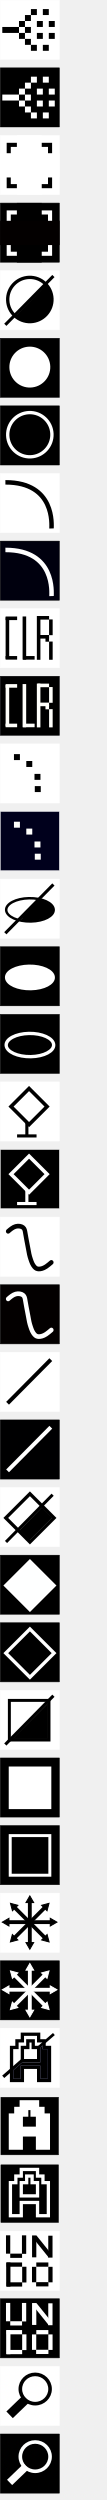
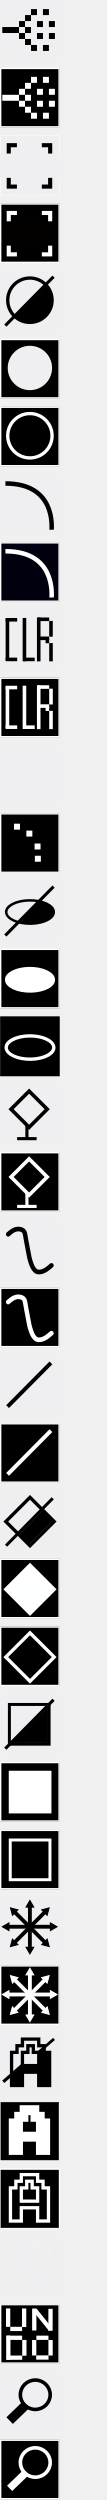
<svg xmlns="http://www.w3.org/2000/svg" xmlns:ns1="http://vectornator.io">
  <symbol id="airbrush" viewBox="0 0 26.458 26.458">
    <g transform="translate(-3.635 -3.0423)">
-       <rect x="3.742" y="3.149" width="26.245" height="26.245" fill="#fff" stroke="#fff" stroke-linecap="round" stroke-linejoin="bevel" stroke-width=".213" />
+       <rect x="3.742" y="3.149" width="26.245" height="26.245" fill="#EFEFF1" />
      <g fill-rule="evenodd">
        <g stroke-width=".936">
          <rect x="22.647" y="7.071" width="2.646" height="2.646" />
          <rect x="12.064" y="12.363" width="2.646" height="2.646" />
          <rect x="14.71" y="9.717" width="2.646" height="2.646" />
          <rect x="17.356" y="7.071" width="2.646" height="2.646" />
          <rect x="14.71" y="15.008" width="2.646" height="2.646" />
          <rect x="12.064" y="17.654" width="2.646" height="2.646" />
          <rect x="20.002" y="12.363" width="2.646" height="2.646" />
          <rect x="14.71" y="20.3" width="2.646" height="2.646" />
          <rect x="17.356" y="22.945" width="2.646" height="2.646" />
          <rect x="20.002" y="17.654" width="2.646" height="2.646" />
          <rect x="22.647" y="22.945" width="2.646" height="2.646" />
          <rect x="25.294" y="12.363" width="2.646" height="2.646" />
          <rect x="25.294" y="17.654" width="2.646" height="2.646" />
        </g>
        <rect x="4.653" y="15.008" width="7.412" height="2.646" stroke-width="1.566" />
      </g>
    </g>
  </symbol>
  <symbol id="airbrush-active" viewBox="0 0 26.458 26.458">
    <g transform="translate(-3.635 -3.0423)">
-       <rect x="3.742" y="3.149" width="26.245" height="26.245" stroke="#000" stroke-linecap="round" stroke-linejoin="bevel" stroke-width=".213" />
+       <rect x="3.742" y="3.149" width="26.245" height="26.245" stroke="white" />
      <g fill="#fff" fill-rule="evenodd">
        <g stroke-width=".936">
          <rect x="22.647" y="7.071" width="2.646" height="2.646" />
          <rect x="12.064" y="12.363" width="2.646" height="2.646" />
          <rect x="14.71" y="9.717" width="2.646" height="2.646" />
          <rect x="17.356" y="7.071" width="2.646" height="2.646" />
          <rect x="14.71" y="15.008" width="2.646" height="2.646" />
          <rect x="12.064" y="17.654" width="2.646" height="2.646" />
          <rect x="20.002" y="12.363" width="2.646" height="2.646" />
          <rect x="14.71" y="20.3" width="2.646" height="2.646" />
          <rect x="17.356" y="22.945" width="2.646" height="2.646" />
          <rect x="20.002" y="17.654" width="2.646" height="2.646" />
          <rect x="22.647" y="22.945" width="2.646" height="2.646" />
          <rect x="25.294" y="12.363" width="2.646" height="2.646" />
          <rect x="25.294" y="17.654" width="2.646" height="2.646" />
        </g>
        <rect x="4.653" y="15.008" width="7.412" height="2.646" stroke-width="1.566" />
      </g>
    </g>
  </symbol>
  <symbol id="brush-selector" viewBox="0 0 26.458 26.458">
-     <g transform="translate(-3.635 -3.4126)" fill="#fff">
+     <g transform="translate(-3.635 -3.4126)" fill="#EFEFF1">
      <rect x="3.742" y="3.519" width="26.245" height="26.245" stroke="#fff" stroke-linecap="round" stroke-linejoin="bevel" stroke-width=".213" />
      <g fill-rule="evenodd">
        <rect x="7.51" y="7.693" width="18.335" height="18.326" stroke="#000" stroke-width="1.82" />
        <rect x="11.125" y="3.452" width="11.031" height="26.474" stroke-width="1.073" />
        <rect x="3.675" y="11.389" width="26.419" height="10.771" stroke-width="1.065" />
      </g>
    </g>
  </symbol>
  <symbol id="brush-selector-active" viewBox="0 0 26.458 26.458">
    <g transform="translate(-3.635 -3.4126)">
-       <rect x="3.742" y="3.519" width="26.245" height="26.245" stroke="#000" stroke-linecap="round" stroke-linejoin="bevel" stroke-width=".213" />
+       <rect x="3.742" y="3.519" width="26.245" height="26.245" stroke="white" />
      <rect x="7.51" y="7.693" width="18.335" height="18.326" fill="none" stroke="#fff" stroke-width="1.82" />
-       <rect x="11.125" y="3.452" width="11.031" height="26.474" fill-rule="evenodd" stroke-width="1.073" />
-       <rect x="3.675" y="11.389" width="26.419" height="10.771" fill="#030000" fill-rule="evenodd" stroke-width="1.065" />
+       <rect x="11.125" y="4.452" width="11.031" height="24.474" fill-rule="evenodd" />
+       <rect x="4.675" y="11.389" width="24.419" height="10.771" fill="#030000" fill-rule="evenodd" stroke-width="1.065" />
    </g>
  </symbol>
  <symbol id="circle" viewBox="0 0 26.458 26.458">
    <g transform="translate(-3.635 -3.4126)">
-       <rect x="3.742" y="3.519" width="26.245" height="26.245" fill="#fff" stroke="#fff" stroke-linecap="round" stroke-linejoin="bevel" stroke-width=".213" />
-       <g stroke="#000">
+       <rect x="3.742" y="3.519" width="26.245" height="26.245" fill="#EFEFF1" />
+       <g stroke="black">
        <path d="m5.991 27.548 21.342-21.645" fill="none" stroke-width="1.379" />
        <circle transform="rotate(-2.1486)" cx="16.248" cy="16.939" r="9.818" fill="none" stroke-linecap="round" stroke-width="1.48" />
-         <path d="m16.059 26.136c-1.261-0.061-2.496-0.384-3.685-0.963-0.543-0.264-1.554-0.904-1.888-1.195l-0.164-0.143 5.438-5.517c2.991-3.034 6.064-6.149 6.83-6.92l1.391-1.403 0.279 0.347c1.912 2.38 2.583 5.58 1.793 8.558-0.437 1.648-1.314 3.172-2.518 4.375-0.824 0.823-1.563 1.351-2.628 1.877-1.55 0.765-3.059 1.071-4.849 0.984z" stroke-linecap="round" stroke-width=".061" />
+         <path d="m16.059 26.136c-1.261-0.061-2.496-0.384-3.685-0.963-0.543-0.264-1.554-0.904-1.888-1.195l-0.164-0.143 5.438-5.517c2.991-3.034 6.064-6.149 6.83-6.92l1.391-1.403 0.279 0.347c1.912 2.38 2.583 5.58 1.793 8.558-0.437 1.648-1.314 3.172-2.518 4.375-0.824 0.823-1.563 1.351-2.628 1.877-1.55 0.765-3.059 1.071-4.849 0.984z" stroke-linecap="round" stroke-width=".061" fill="black" />
      </g>
    </g>
  </symbol>
  <symbol id="circle-filled-active" viewBox="0 0 26.458 26.458">
    <g transform="translate(-3.635 -3.4126)" stroke-linecap="round">
-       <rect x="3.742" y="3.519" width="26.245" height="26.245" stroke="#000004" stroke-linejoin="bevel" stroke-width=".213" />
-       <circle transform="rotate(-2.1486)" cx="16.248" cy="16.939" r="9.818" fill="#fff" stroke="#000" stroke-width="1.48" />
+       <rect x="3.742" y="3.519" width="26.245" height="26.245" fill="black" stroke="white" />
+       <circle transform="rotate(-2.1486)" cx="16.248" cy="16.939" r="9.818" fill="#EFEFF1" />
    </g>
  </symbol>
  <symbol id="circle-nofill-active" viewBox="0 0 26.458 26.458">
    <g transform="translate(-3.635 -3.4126)" stroke-linecap="round">
-       <rect x="3.742" y="3.519" width="26.245" height="26.245" stroke="#000" stroke-linejoin="bevel" stroke-width=".213" />
+       <rect x="3.742" y="3.519" width="26.245" height="26.245" stroke="white" />
      <circle transform="rotate(-2.1486)" cx="16.248" cy="16.939" r="9.818" stroke="#fff" stroke-width="1.48" />
    </g>
  </symbol>
  <symbol id="curve" viewBox="0 0 26.458 26.458">
-     <g transform="translate(-3.635 -3.0423)">
-       <rect x="3.742" y="3.149" width="26.245" height="26.245" fill="#fff" stroke="#fff" stroke-linecap="round" stroke-linejoin="bevel" stroke-width=".212" />
+     <g transform="translate(-3.635 -3.0423)" fill="#EFEFF1">
+       <rect x="3.742" y="3.149" width="26.245" height="26.245" />
      <path d="m6.032 7.084c22.289-0.027 20.424 19.23 20.465 20.47" fill="none" stroke="#000" stroke-width="2.003" />
    </g>
  </symbol>
  <symbol id="curve-active" viewBox="0 0 26.458 26.458">
    <g transform="translate(-3.635 -3.0423)">
-       <rect x="3.742" y="3.149" width="26.245" height="26.245" fill="#00000e" stroke="#000" stroke-linecap="round" stroke-linejoin="bevel" stroke-width=".212" />
+       <rect x="3.742" y="3.149" width="26.245" height="26.245" fill="#00000e" stroke="white" />
      <path d="m6.032 7.084c22.289-0.027 20.424 19.23 20.465 20.47" fill="none" stroke="#fff" stroke-width="2.003" />
    </g>
  </symbol>
  <symbol id="clr" viewBox="0 0 26.458 26.458">
-     <g transform="translate(-3.635 -3.0423)">
-       <rect x="3.742" y="3.118" width="26.245" height="26.245" fill="#fff" stroke="#fff" stroke-linecap="round" stroke-linejoin="bevel" stroke-width=".212" />
+     <g transform="translate(-3.635 -3.0423)" fill="#EFEFF1">
+       <rect x="3.742" y="3.118" width="26.245" height="26.245" />
      <g fill="none" stroke="#000">
        <g stroke-width="1.587">
          <path d="m6.923 6.981v18.379" />
          <path d="m6.13 7.418h5.106" />
          <path d="m6.13 24.964h5.106" />
        </g>
        <path d="m14.455 6.603v19.162" stroke-width="1.591" />
        <path d="m13.889 24.964h5.106" stroke-width="1.587" />
        <path d="m20.777 6.406v19.427" stroke-width="1.581" />
        <g stroke-width="1.587">
          <path d="m20.311 7.2h5.106" />
          <path d="m26.208 7.918v6.992" />
          <path d="m20.682 15.628h4.736" />
        </g>
        <path d="m26.212 17.732v8.088" stroke-width="1.583" />
        <path d="m24.608 15.877v1.926" stroke-width="1.587" />
      </g>
    </g>
  </symbol>
  <symbol id="clr-active" viewBox="0 0 26.458 26.458">
    <g transform="translate(-3.635 -3.0423)">
-       <rect x="3.742" y="3.118" width="26.245" height="26.245" stroke="#000005" stroke-linecap="round" stroke-linejoin="bevel" stroke-width=".212" />
+       <rect x="3.742" y="3.118" width="26.245" height="26.245" stroke="white" />
      <g fill="none" stroke="#fffffb">
        <g stroke-width="1.587">
          <path d="m6.923 6.981v18.379" />
          <path d="m6.13 7.418h5.106" />
          <path d="m6.13 24.964h5.106" />
        </g>
        <path d="m14.455 6.603v19.162" stroke-width="1.591" />
        <path d="m13.889 24.964h5.106" stroke-width="1.587" />
        <path d="m20.777 6.406v19.427" stroke-width="1.581" />
        <g stroke-width="1.587">
          <path d="m20.311 7.2h5.106" />
          <path d="m26.208 7.918v6.992" />
          <path d="m20.682 15.628h4.736" />
        </g>
        <path d="m26.212 17.732v8.088" stroke-width="1.583" />
        <path d="m24.608 15.877v1.926" stroke-width="1.587" />
      </g>
    </g>
  </symbol>
  <symbol id="dotted-freehand" viewBox="0 0 26.458 26.458">
-     <g transform="translate(-3.635 -3.0423)">
-       <rect x="3.742" y="3.149" width="26.245" height="26.245" fill="#fff" stroke="#fff" stroke-linecap="round" stroke-linejoin="bevel" stroke-width=".213" />
-       <g fill-rule="evenodd" stroke-width=".936">
-         <rect x="9.829" y="7.688" width="2.646" height="2.646" />
-         <rect x="15.306" y="10.741" width="2.646" height="2.646" />
-         <rect x="18.941" y="16.463" width="2.646" height="2.646" />
-         <rect x="19.076" y="21.883" width="2.646" height="2.646" />
-       </g>
+     <defs>
+       <mask id="image-mask">
+         <rect x="3.742" y="3.149" width="26.245" height="26.245" fill="white" />
+         <g stroke-width=".936" fill="black">
+           <rect x="9.829" y="7.688" width="2.646" height="2.646" />
+           <rect x="15.306" y="10.741" width="2.646" height="2.646" />
+           <rect x="18.941" y="16.463" width="2.646" height="2.646" />
+           <rect x="19.076" y="21.883" width="2.646" height="2.646" />
+         </g>
+       </mask>
+     </defs>
+     <g transform="translate(-3.635 -3.0423)">
+       <rect x="3.742" y="3.149" width="26.245" height="26.245" fill="#EFEFF1" mask="url(#image-mask)" />
    </g>
  </symbol>
  <symbol id="dotted-freehand-active" viewBox="0 0 26.458 26.458">
    <g transform="translate(-3.635 -3.0423)">
-       <rect x="3.742" y="3.149" width="26.245" height="26.245" fill="#00001c" stroke="#fff" stroke-linecap="round" stroke-linejoin="bevel" stroke-width=".213" />
+       <rect x="3.742" y="3.149" width="26.245" height="26.245" stroke="white" />
      <g fill="#fffffc" fill-rule="evenodd" stroke-width=".936">
        <rect x="9.829" y="7.688" width="2.646" height="2.646" />
        <rect x="15.306" y="10.741" width="2.646" height="2.646" />
        <rect x="18.941" y="16.463" width="2.646" height="2.646" />
        <rect x="19.076" y="21.883" width="2.646" height="2.646" />
      </g>
    </g>
  </symbol>
  <symbol id="ellipse" viewBox="0 0 26.458 26.458">
    <g transform="translate(-3.635 -3.4126)">
-       <rect x="3.742" y="3.519" width="26.245" height="26.245" fill="#fff" stroke="#fff" stroke-linecap="round" stroke-linejoin="bevel" stroke-width=".213" />
+       <rect x="3.742" y="3.519" width="26.245" height="26.245" fill="#EFEFF1" />
      <g stroke="#000">
-         <ellipse transform="matrix(.99983 -.018371 .076387 .99708 0 0)" cx="15.581" cy="17.498" rx="10.53" ry="5.171" fill="#fff" stroke-linecap="round" stroke-width="1.112" />
+         <ellipse transform="matrix(.99983 -.018371 .076387 .99708 0 0)" cx="15.581" cy="17.498" rx="10.53" ry="5.171" fill="#EFEFF1" stroke-linecap="round" stroke-width="1.112" />
        <path d="m5.991 27.548 21.342-21.645" fill="none" stroke-width="1.379" />
        <path transform="translate(3.635 3.4126)" d="m11.781 18.254c-1.013-0.097-2.015-0.234-2.115-0.29-0.079-0.044 1.185-1.379 3.954-4.178l4.07-4.113 0.578 0.149c2.128 0.551 4.025 1.731 4.662 2.901 1.308 2.403-2.336 4.956-7.848 5.499-0.856 0.084-2.583 0.101-3.301 0.032z" stroke-width=".847" />
      </g>
    </g>
  </symbol>
  <symbol id="ellipse-filled-active" viewBox="0 0 26.458 26.458">
    <g transform="translate(-3.635 -3.4126)" stroke-linecap="round">
-       <rect x="3.742" y="3.519" width="26.245" height="26.245" stroke="#000" stroke-linejoin="bevel" stroke-width=".213" />
+       <rect x="3.742" y="3.519" width="26.245" height="26.245" stroke="white" />
      <ellipse transform="matrix(.99983 -.018371 .076387 .99708 0 0)" cx="15.581" cy="17.498" rx="10.53" ry="5.171" fill="#fff" stroke="#fff" stroke-width="1.112" />
    </g>
  </symbol>
  <symbol id="ellipse-nofill-active" viewBox="0 0 26.458 26.458">
    <g transform="translate(-3.635 -3.4126)" stroke-linecap="round">
      <rect x="3.742" y="3.519" width="26.245" height="26.245" stroke="#000" stroke-linejoin="bevel" stroke-width=".213" />
      <ellipse transform="matrix(.99983 -.018371 .076387 .99708 0 0)" cx="15.581" cy="17.498" rx="10.53" ry="5.171" stroke="#fff" stroke-width="1.49" />
    </g>
  </symbol>
  <symbol id="floodfill" viewBox="0 0 26.458 26.458">
    <g transform="translate(-3.635 -3.4126)">
-       <rect x="3.742" y="3.519" width="26.245" height="26.245" fill="#fff" stroke="#fff" stroke-linecap="round" stroke-linejoin="bevel" stroke-width=".213" />
+       <rect x="3.742" y="3.519" width="26.245" height="26.245" fill="#EFEFF1" />
      <g fill="none" stroke="#000">
        <rect transform="rotate(45)" x="16.248" y="-7.121" width="11.319" height="11.319" stroke-width="1.614" />
        <path d="m15.555 21.495v6.342" stroke-width="1.383" />
        <path d="m11.217 27.49h8.636" stroke-width="1.379" />
      </g>
    </g>
  </symbol>
  <symbol id="floodfill-active" viewBox="0 0 26.458 26.458">
    <g transform="translate(-3.635 -3.4126)" stroke="#fff">
-       <rect x="3.742" y="3.519" width="26.245" height="26.245" stroke-linecap="round" stroke-linejoin="bevel" stroke-width=".213" />
+       <rect x="3.742" y="3.519" width="26.245" height="26.245" stroke="white" />
      <g fill="none">
        <rect transform="rotate(45)" x="16.248" y="-7.121" width="11.319" height="11.319" stroke-width="1.614" />
        <path d="m15.555 21.495v6.342" stroke-width="1.383" />
        <path d="m11.217 27.49h8.636" stroke-width="1.379" />
      </g>
    </g>
  </symbol>
  <symbol id="freehand" viewBox="0 0 26.458 26.458">
    <g transform="translate(-3.635 -3.0423)" stroke-linecap="round">
-       <rect x="3.742" y="3.149" width="26.245" height="26.245" fill="#fff" stroke="#fff" stroke-linejoin="bevel" stroke-width=".213" />
+       <rect x="3.742" y="3.149" width="26.245" height="26.245" fill="#EFEFF1" />
      <path transform="matrix(.97643 0 0 1.0266 .72127 -.24277)" d="m6.681 9.441c1.099-0.895 2.177-1.772 3.425-2.105s2.569-0.099 3.316 0.439c0.746 0.539 0.88 1.371 1.029 2.234 0.149 0.862 0.315 1.762 0.521 2.808 0.206 1.046 0.454 2.24 0.675 3.381 0.221 1.141 0.428 2.294 0.624 3.146 0.196 0.851 0.382 1.408 0.6 2.043s0.462 1.338 0.766 1.942c0.303 0.603 0.661 1.097 0.985 1.454 0.324 0.357 0.614 0.579 0.929 0.723 0.315 0.144 0.656 0.212 1.064 0.22 0.408 0.008 0.885-0.043 1.438-0.196 0.553-0.153 1.183-0.409 1.906-0.868 0.723-0.46 1.54-1.124 2.357-1.787" fill="none" stroke="#000" stroke-width="2.016" />
    </g>
  </symbol>
  <symbol id="freehand-active" viewBox="0 0 26.458 26.458">
    <g transform="translate(-3.635 -3.0423)" stroke-linecap="round">
-       <rect x="3.742" y="3.149" width="26.245" height="26.245" fill="#030000" stroke="#000" stroke-linejoin="bevel" stroke-width=".213" />
+       <rect x="3.742" y="3.149" width="26.245" height="26.245" stroke="white" />
      <path transform="matrix(.97643 0 0 1.0266 .72127 -.24277)" d="m6.681 9.441c1.099-0.895 2.177-1.772 3.425-2.105s2.569-0.099 3.316 0.439c0.746 0.539 0.88 1.371 1.029 2.234 0.149 0.862 0.315 1.762 0.521 2.808 0.206 1.046 0.454 2.24 0.675 3.381 0.221 1.141 0.428 2.294 0.624 3.146 0.196 0.851 0.382 1.408 0.6 2.043s0.462 1.338 0.766 1.942c0.303 0.603 0.661 1.097 0.985 1.454 0.324 0.357 0.614 0.579 0.929 0.723 0.315 0.144 0.656 0.212 1.064 0.22 0.408 0.008 0.885-0.043 1.438-0.196 0.553-0.153 1.183-0.409 1.906-0.868 0.723-0.46 1.54-1.124 2.357-1.787" fill="none" stroke="#fff" stroke-width="2.016" />
    </g>
  </symbol>
  <symbol id="line" viewBox="0 0 26.458 26.458">
    <g transform="translate(-3.635 -3.0423)">
-       <rect x="3.742" y="3.149" width="26.245" height="26.245" fill="#fff" stroke="#fff" stroke-linecap="round" stroke-linejoin="bevel" stroke-width=".213" />
+       <rect x="3.742" y="3.149" width="26.245" height="26.245" fill="#EFEFF1" />
      <path d="m6.99 25.75c19.187-19.356 19.187-19.356 19.187-19.356" fill="none" stroke="#000" stroke-width="1.758" />
    </g>
  </symbol>
  <symbol id="line-active" viewBox="0 0 26.458 26.458">
    <g transform="translate(-3.635 -3.0423)">
-       <rect x="3.742" y="3.149" width="26.245" height="26.245" fill="#000001" stroke="#000" stroke-linecap="round" stroke-linejoin="bevel" stroke-width=".213" />
+       <rect x="3.742" y="3.149" width="26.245" height="26.245" fill="#000001" stroke="white" />
      <path d="m6.99 25.75c19.187-19.356 19.187-19.356 19.187-19.356" fill="none" stroke="#fff" stroke-width="1.758" />
    </g>
  </symbol>
  <symbol id="polygon" viewBox="0 0 26.458 26.458">
    <g transform="translate(-3.635 -3.4126)">
-       <rect x="3.742" y="3.519" width="26.245" height="26.245" fill="#fff" stroke="#fff" stroke-linecap="round" stroke-linejoin="bevel" stroke-width=".213" />
+       <rect x="3.742" y="3.519" width="26.245" height="26.245" fill="#EFEFF1" />
      <g stroke="#000">
        <rect transform="rotate(45)" x="16.405" y="-7.51" width="15.149" height="15.149" fill="none" stroke-width="1.498" />
        <path d="m6.306 27.676 20.678-20.972" fill="none" stroke-width="1.337" />
        <path d="m14.512 24.698-2.234-2.234 9.962-10.137 4.555 4.555-10.049 10.049z" fill-rule="evenodd" stroke-linecap="round" stroke-width=".023" />
      </g>
    </g>
  </symbol>
  <symbol id="polygon-filled-active" viewBox="0 0 26.458 26.458">
    <g transform="translate(-3.635 -3.4126)">
-       <rect x="3.742" y="3.519" width="26.245" height="26.245" stroke="#000" stroke-linecap="round" stroke-linejoin="bevel" stroke-width=".213" />
+       <rect x="3.742" y="3.519" width="26.245" height="26.245" stroke="white" />
      <rect transform="rotate(45)" x="16.405" y="-7.51" width="15.149" height="15.149" fill="#feffff" fill-rule="evenodd" stroke="#fff" stroke-width="1.498" />
    </g>
  </symbol>
  <symbol id="polygon-nofill-active" viewBox="0 0 26.458 26.458">
    <g transform="translate(-3.635 -3.4126)">
-       <rect x="3.742" y="3.519" width="26.245" height="26.245" stroke="#000" stroke-linecap="round" stroke-linejoin="bevel" stroke-width=".213" />
+       <rect x="3.742" y="3.519" width="26.245" height="26.245" stroke="white" />
      <rect transform="rotate(45)" x="16.405" y="-7.51" width="15.149" height="15.149" fill="none" stroke="#fff" stroke-width="1.498" />
    </g>
  </symbol>
  <symbol id="rectangle" viewBox="0 0 26.458 26.458">
    <g transform="translate(-3.635 -3.4126)">
-       <rect x="3.742" y="3.519" width="26.245" height="26.245" fill="#fff" stroke="#fff" stroke-linecap="round" stroke-linejoin="bevel" stroke-width=".213" />
-       <g stroke="#000">
+       <rect x="3.742" y="3.519" width="26.245" height="26.245" fill="#EFEFF1" />
+       <g stroke="black">
        <rect x="7.794" y="7.975" width="17.582" height="17.582" fill="none" stroke-width="1.315" />
        <path d="m5.991 27.548 21.342-21.645" fill="none" stroke-width="1.379" />
-         <path transform="translate(3.635 3.4126)" d="m8.283 19.135c1.276-1.291 4.499-4.559 7.162-7.263 2.663-2.703 5.014-5.089 5.225-5.302l0.383-0.387v15.299h-15.089z" stroke-linecap="round" stroke-width=".423" />
+         <path transform="translate(3.635 3.4126)" d="m8.283 19.135c1.276-1.291 4.499-4.559 7.162-7.263 2.663-2.703 5.014-5.089 5.225-5.302l0.383-0.387v15.299h-15.089z" stroke-linecap="round" stroke-width=".423" fill="black" />
      </g>
    </g>
  </symbol>
  <symbol id="rectangle-filled-active" viewBox="0 0 26.458 26.458">
    <g transform="translate(-3.635 -3.4126)">
-       <rect x="3.742" y="3.519" width="26.245" height="26.245" stroke="#000" stroke-linecap="round" stroke-linejoin="bevel" stroke-width=".213" />
+       <rect x="3.742" y="3.519" width="26.245" height="26.245" stroke="white" />
      <rect x="8.17" y="7.975" width="17.582" height="17.582" fill="#fff" fill-rule="evenodd" stroke="#fff" stroke-width="1.315" />
    </g>
  </symbol>
  <symbol id="rectangle-nofill-active" viewBox="0 0 26.458 26.458">
    <g transform="translate(-3.635 -3.4126)">
-       <rect x="3.742" y="3.519" width="26.245" height="26.245" stroke="#000" stroke-linecap="round" stroke-linejoin="bevel" stroke-width=".213" />
+       <rect x="3.742" y="3.519" width="26.245" height="26.245" stroke="white" />
      <rect x="8.17" y="7.975" width="17.582" height="17.582" fill="none" stroke="#fff" stroke-width="1.315" />
    </g>
  </symbol>
  <symbol id="symmetry" viewBox="0 0 26.458 26.458">
    <defs>
      <marker id="marker7653" overflow="visible" orient="auto">
        <path transform="scale(-.2)" d="m5.77 0-8.65 5v-10l8.65 5z" fill="#000" fill-rule="evenodd" stroke="#000" stroke-width="1pt" />
      </marker>
      <marker id="marker7523" overflow="visible" orient="auto">
        <path transform="scale(.2)" d="m5.77 0-8.65 5v-10l8.65 5z" fill="#000" fill-rule="evenodd" stroke="#000" stroke-width="1pt" />
      </marker>
      <marker id="marker7375" overflow="visible" orient="auto">
        <path transform="scale(-.2)" d="m5.77 0-8.65 5v-10l8.65 5z" fill="#000" fill-rule="evenodd" stroke="#000" stroke-width="1pt" />
      </marker>
      <marker id="marker7147" overflow="visible" orient="auto">
        <path transform="scale(.2)" d="m5.77 0-8.65 5v-10l8.65 5z" fill="#000" fill-rule="evenodd" stroke="#000" stroke-width="1pt" />
      </marker>
      <marker id="marker7029" overflow="visible" orient="auto">
        <path transform="scale(.2)" d="m5.77 0-8.65 5v-10l8.65 5z" fill="#000" fill-rule="evenodd" stroke="#000" stroke-width="1pt" />
      </marker>
      <marker id="marker6929" overflow="visible" orient="auto">
        <path transform="scale(-.2)" d="m5.77 0-8.65 5v-10l8.65 5z" fill="#000" fill-rule="evenodd" stroke="#000" stroke-width="1pt" />
      </marker>
      <marker id="TriangleInS" overflow="visible" orient="auto">
        <path transform="scale(-.2)" d="m5.77 0-8.65 5v-10l8.65 5z" fill="#000" fill-rule="evenodd" stroke="#000" stroke-width="1pt" />
      </marker>
      <marker id="TriangleOutS" overflow="visible" orient="auto">
        <path transform="scale(.2)" d="m5.77 0-8.65 5v-10l8.65 5z" fill="#000" fill-rule="evenodd" stroke="#000" stroke-width="1pt" />
      </marker>
    </defs>
    <g transform="translate(-3.635 -3.4126)">
-       <rect x="3.742" y="3.519" width="26.245" height="26.245" stroke="#fff" fill="#fff" stroke-linecap="round" stroke-linejoin="bevel" stroke-width=".214" />
+       <rect x="3.742" y="3.519" width="26.245" height="26.245" fill="#EFEFF1" />
      <g fill="#000" stroke="#000">
        <path d="m16.87 6.708v19.719" marker-end="url(#TriangleOutS)" marker-start="url(#TriangleInS)" stroke-width="1.701" />
        <g stroke-width="1.7">
          <path d="m26.925 16.379h-20.299" marker-end="url(#marker7147)" marker-start="url(#marker7375)" />
          <path d="m23.99 9.417-14.354 14.354" marker-end="url(#marker7029)" marker-start="url(#marker6929)" />
          <path d="m9.67 9.417 14.354 14.354" marker-end="url(#marker7523)" marker-start="url(#marker7653)" />
        </g>
      </g>
    </g>
  </symbol>
  <symbol id="symmetry-active" viewBox="0 0 26.458 26.458">
    <defs>
      <marker id="marker1" overflow="visible" orient="auto">
        <path transform="scale(-.2)" d="m5.77 0-8.65 5v-10l8.65 5z" fill="#fff" fill-rule="evenodd" stroke="#fff" stroke-width="1pt" />
      </marker>
      <marker id="marker2" overflow="visible" orient="auto">
        <path transform="scale(.2)" d="m5.77 0-8.65 5v-10l8.65 5z" fill="#fff" fill-rule="evenodd" stroke="#fff" stroke-width="1pt" />
      </marker>
      <marker id="marker3" overflow="visible" orient="auto">
        <path transform="scale(-.2)" d="m5.77 0-8.65 5v-10l8.65 5z" fill="#fff" fill-rule="evenodd" stroke="#fff" stroke-width="1pt" />
      </marker>
      <marker id="marker4" overflow="visible" orient="auto">
        <path transform="scale(.2)" d="m5.77 0-8.65 5v-10l8.65 5z" fill="#fff" fill-rule="evenodd" stroke="#fff" stroke-width="1pt" />
      </marker>
      <marker id="marker5" overflow="visible" orient="auto">
        <path transform="scale(.2)" d="m5.77 0-8.65 5v-10l8.65 5z" fill="#fff" fill-rule="evenodd" stroke="#fff" stroke-width="1pt" />
      </marker>
      <marker id="marker6" overflow="visible" orient="auto">
        <path transform="scale(-.2)" d="m5.77 0-8.65 5v-10l8.65 5z" fill="#fff" fill-rule="evenodd" stroke="#fff" stroke-width="1pt" />
      </marker>
      <marker id="TriangleInS1" overflow="visible" orient="auto">
        <path transform="scale(-.2)" d="m5.77 0-8.65 5v-10l8.65 5z" fill="#fff" fill-rule="evenodd" stroke="#fff" stroke-width="1pt" />
      </marker>
      <marker id="TriangleOutS1" overflow="visible" orient="auto">
        <path transform="scale(.2)" d="m5.77 0-8.65 5v-10l8.65 5z" fill="#fff" fill-rule="evenodd" stroke="#fff" stroke-width="1pt" />
      </marker>
    </defs>
    <g transform="translate(-3.635 -3.4126)">
-       <rect x="3.742" y="3.519" width="26.245" height="26.245" stroke="#000" stroke-linecap="round" stroke-linejoin="bevel" stroke-width=".214" />
+       <rect x="3.742" y="3.519" width="26.245" height="26.245" stroke="white" />
      <g fill="#fff" stroke="#fff">
        <path d="m16.87 6.708v19.719" marker-end="url(#TriangleOutS1)" marker-start="url(#TriangleInS1)" stroke-width="1.701" />
        <g stroke-width="1.7">
          <path d="m26.925 16.379h-20.299" marker-end="url(#marker4)" marker-start="url(#marker3)" />
          <path d="m23.99 9.417-14.354 14.354" marker-end="url(#marker5)" marker-start="url(#marker6)" />
          <path d="m9.67 9.417 14.354 14.354" marker-end="url(#marker2)" marker-start="url(#marker1)" />
        </g>
      </g>
    </g>
  </symbol>
  <symbol id="text" clip-rule="evenodd" fill-rule="evenodd" stroke-linecap="round" stroke-linejoin="round" version="1.1" viewBox="0 0 26.458 26.458" xml:space="preserve">
    <g transform="matrix(.97353 0 0 .97353 .46747 .56764)" ns1:layerName="layer1">
-       <path d="m-0.451-0.571h27.21v27.357h-27.21v0z" fill="#fff" stroke="#fff" stroke-linecap="round" stroke-linejoin="bevel" stroke-width=".213" />
+       <path d="m-0.451-0.571h27.21v27.357h-27.21v0z" fill="#EFEFF1" />
      <g stroke="#000" stroke-linecap="butt" stroke-linejoin="miter">
        <path d="m4.781 23.291v-15.066h2.471v-3.013h2.471v-3.013h7.414v3.013h2.471v3.013h2.471v15.066h-4.942v-6.026h-7.414v6.026zm4.942-9.039h7.414v-6.026h-2.471v-3.013h-2.471v3.013h-2.471z" fill="none" stroke-width="1.504" />
        <path d="m0.99 21.604 8.532-7.404" stroke-width="1.443" />
-         <path d="m16.624 8.587 7.459-6.474" clip-rule="evenodd" fill="none" stroke-width="1.261" />
-       </g>
-       <path transform="matrix(1.0272 0 0 1.0272 -.48018 -.58307)" d="m5.87 20.587v-1.898l4.014-3.483h8.007v-6.51l0.885-0.771 0.018 1.404h2.436v13.156h-3.339v-5.843h-8.715v5.843h-3.306z" fill-rule="evenodd" stroke="#00001f" stroke-linecap="round" stroke-width=".143" />
+         <path d="m16.624 8.587 7.459-6.474" clip-rule="evenodd" stroke-width="1.261" />
+       </g>
+       <path transform="matrix(1.0272 0 0 1.0272 -.48018 -.58307)" d="m5.87 20.587v-1.898l4.014-3.483h8.007v-6.51l0.885-0.771 0.018 1.404h2.436v13.156h-3.339v-5.843h-8.715v5.843h-3.306z" fill-rule="evenodd" stroke="black" stroke-width=".83" />
    </g>
  </symbol>
  <symbol id="text-filled-active" clip-rule="evenodd" fill-rule="evenodd" stroke-linecap="round" stroke-linejoin="round" version="1.1" viewBox="0 0 26.458 26.458">
    <g transform="matrix(.97353 0 0 .97353 .46747 .56764)" ns1:layerName="layer1">
      <path d="m-0.065 0.107h26.245v26.245h-26.245v0z" stroke="#000" stroke-linecap="round" stroke-linejoin="bevel" stroke-width=".213" />
      <path d="m4.267 23.291v-15.066h2.471v-3.013h2.471v-3.013h7.414v3.013h2.471v3.013h2.471v15.066h-4.942v-6.026h-7.414v6.026zm4.942-9.039h7.414v-6.026h-2.471v-3.013h-2.471v3.013h-2.471z" fill="#fff" stroke="#fff" stroke-linecap="butt" stroke-linejoin="miter" stroke-width="1.504" />
    </g>
  </symbol>
  <symbol id="text-nofill-active" clip-rule="evenodd" fill-rule="evenodd" stroke-linecap="round" stroke-linejoin="round" version="1.1" viewBox="0 0 26.458 26.458">
    <g transform="matrix(.97353 0 0 .97353 .46747 .56764)" ns1:layerName="layer1">
+       <path d="m-0.451-0.571h27.21v27.357h-27.21v0z" fill="white" stroke="white" />
      <path d="m-0.065 0.107h26.245v26.245h-26.245v0z" stroke="#000" stroke-linecap="round" stroke-linejoin="bevel" stroke-width=".213" />
      <path d="m4.267 23.291v-15.066h2.471v-3.013h2.471v-3.013h7.414v3.013h2.471v3.013h2.471v15.066h-4.942v-6.026h-7.414v6.026zm4.942-9.039h7.414v-6.026h-2.471v-3.013h-2.471v3.013h-2.471z" fill="none" stroke="#fff" stroke-linecap="butt" stroke-linejoin="miter" stroke-width="1.504" />
    </g>
  </symbol>
  <symbol id="undo" version="1.1" viewBox="0 0 26.458 26.458">
-     <g transform="translate(-3.635 -3.0423)">
-       <rect x="3.742" y="3.118" width="26.245" height="26.245" fill="#fff" stroke="#fff" stroke-linecap="round" stroke-linejoin="bevel" stroke-width=".212" />
-       <g fill="none" stroke="#000">
+     <defs>
+       <mask id="undo-mask">
+         <rect x="3.742" y="3.149" width="26.245" height="26.245" fill="white" />
+         <g fill="none" stroke="#000">
+           <path d="m7.235 4.98v8.145" stroke-width="1.89" />
+           <path d="m8.175 14.052h5.248" stroke-width="1.89" />
+           <g stroke-width="1.89">
+             <path d="m18.806 5.034v9.719" />
+             <path d="m14.318 4.993v8.21" />
+             <path d="m19.091 5.665 6.913 8.595" />
+             <path d="m25.998 5.155v9.719" />
+           </g>
+           <path d="m7.322 17.029v10.704" stroke-width="1.89" />
+           <g stroke-width="1.89">
+             <path d="m6.579 17.971h6.857" />
+             <path d="m6.647 26.781h6.824" />
+             <path d="m14.419 18.928v6.981" />
+             <path d="m18.774 18.961v6.848" />
+             <path d="m26.019 18.957v6.885" />
+             <path d="m19.741 17.971h5.351" />
+             <path d="m19.665 26.71h5.457" />
+           </g>
+         </g>
+       </mask>
+     </defs>
+     <g transform="translate(-3.635 -3.0423)">
+       <rect x="3.742" y="3.118" width="26.245" height="26.245" fill="#EFEFF1" mask="url(#undo-mask)" />
+     </g>
+   </symbol>
+   <symbol id="undo-active" version="1.1" viewBox="0 0 26.458 26.458">
+     <g transform="translate(-3.635 -3.0423)">
+       <rect x="3.742" y="3.118" width="26.245" height="26.245" stroke="white" />
+       <g fill="none" stroke="#fff">
        <path d="m7.235 4.98v8.145" stroke-width="1.89" />
        <path d="m8.175 14.052h5.248" stroke-width="1.89" />
        <g stroke-width="1.89">
          <path d="m18.806 5.034v9.719" />
          <path d="m14.318 4.993v8.21" />
          <path d="m19.091 5.665 6.913 8.595" />
          <path d="m25.998 5.155v9.719" />
        </g>
        <path d="m7.322 17.029v10.704" stroke-width="1.89" />
        <g stroke-width="1.89">
          <path d="m6.579 17.971h6.857" />
          <path d="m6.647 26.781h6.824" />
          <path d="m14.419 18.928v6.981" />
          <path d="m18.774 18.961v6.848" />
          <path d="m26.019 18.957v6.885" />
          <path d="m19.741 17.971h5.351" />
          <path d="m19.665 26.71h5.457" />
        </g>
      </g>
    </g>
  </symbol>
-   <symbol id="undo-active" version="1.1" viewBox="0 0 26.458 26.458">
-     <g transform="translate(-3.635 -3.0423)">
-       <rect x="3.742" y="3.118" width="26.245" height="26.245" stroke="#000" stroke-linecap="round" stroke-linejoin="bevel" stroke-width=".212" />
-       <g fill="none" stroke="#fff">
-         <path d="m7.235 4.98v8.145" stroke-width="1.89" />
-         <path d="m8.175 14.052h5.248" stroke-width="1.89" />
-         <g stroke-width="1.89">
-           <path d="m18.806 5.034v9.719" />
-           <path d="m14.318 4.993v8.21" />
-           <path d="m19.091 5.665 6.913 8.595" />
-           <path d="m25.998 5.155v9.719" />
-         </g>
-         <path d="m7.322 17.029v10.704" stroke-width="1.89" />
-         <g stroke-width="1.89">
-           <path d="m6.579 17.971h6.857" />
-           <path d="m6.647 26.781h6.824" />
-           <path d="m14.419 18.928v6.981" />
-           <path d="m18.774 18.961v6.848" />
-           <path d="m26.019 18.957v6.885" />
-           <path d="m19.741 17.971h5.351" />
-           <path d="m19.665 26.71h5.457" />
-         </g>
-       </g>
-     </g>
-   </symbol>
  <symbol id="zoom" version="1.1" viewBox="0 0 26.458 26.458">
    <g transform="translate(-3.635 -3.4126)">
-       <rect x="3.742" y="3.519" width="26.245" height="26.245" fill="#fff" stroke="#fff" stroke-linecap="round" stroke-linejoin="bevel" stroke-width=".213" />
+       <rect x="3.742" y="3.519" width="26.245" height="26.245" fill="#EFEFF1" />
      <ellipse cx="19.254" cy="13.561" rx="6.601" ry="6.499" fill="none" stroke="#000" stroke-linecap="round" stroke-width="1.597" />
      <path d="m7.89 25.005 7.372-7.103" fill="none" stroke="#000" stroke-width="4.097" />
    </g>
  </symbol>
  <symbol id="zoom-active" version="1.1" viewBox="0 0 26.458 26.458">
    <g transform="translate(-3.635 -3.4126)">
-       <rect x="3.742" y="3.519" width="26.245" height="26.245" stroke="#000" stroke-linecap="round" stroke-linejoin="bevel" stroke-width=".213" />
+       <rect x="3.742" y="3.519" width="26.245" height="26.245" stroke="white" />
      <ellipse cx="19.254" cy="13.561" rx="6.601" ry="6.499" fill="none" stroke="#fdffff" stroke-linecap="round" stroke-width="1.597" />
      <path d="m7.89 25.005 7.372-7.103" fill="none" stroke="#fff" stroke-width="3.265" />
    </g>
  </symbol>
  <view id="airbrush-view" viewBox="0 0 26.458 26.458" />
  <view id="airbrush-active-view" viewBox="0 30 26.458 26.458" />
  <view id="brush-selector-view" viewBox="0 60 26.458 26.458" />
  <view id="brush-selector-active-view" viewBox="0 90 26.458 26.458" />
  <view id="circle-view" viewBox="0 120 26.458 26.458" />
  <view id="circle-filled-active-view" viewBox="0 150 26.458 26.458" />
  <view id="circle-nofill-active-view" viewBox="0 180 26.458 26.458" />
  <view id="curve-view" viewBox="0 210 26.458 26.458" />
  <view id="curve-active-view" viewBox="0 240 26.458 26.458" />
  <view id="clr-view" viewBox="0 270 26.458 26.458" />
  <view id="clr-active-view" viewBox="0 300 26.458 26.458" />
  <view id="dotted-freehand-view" viewBox="0 330 26.458 26.458" />
  <view id="dotted-freehand-active-view" viewBox="0 360 26.458 26.458" />
  <view id="ellipse-view" viewBox="0 390 26.458 26.458" />
  <view id="ellipse-filled-active-view" viewBox="0 420 26.458 26.458" />
  <view id="ellipse-nofill-active-view" viewBox="0 450 26.458 26.458" />
  <view id="floodfill-view" viewBox="0 480 26.458 26.458" />
  <view id="floodfill-active-view" viewBox="0 510 26.458 26.458" />
  <view id="freehand-view" viewBox="0 540 26.458 26.458" />
  <view id="freehand-active-view" viewBox="0 570 26.458 26.458" />
  <view id="line-view" viewBox="0 600 26.458 26.458" />
  <view id="line-active-view" viewBox="0 630 26.458 26.458" />
  <view id="polygon-view" viewBox="0 660 26.458 26.458" />
  <view id="polygon-filled-active-view" viewBox="0 690 26.458 26.458" />
  <view id="polygon-nofill-active-view" viewBox="0 720 26.458 26.458" />
  <view id="rectangle-view" viewBox="0 750 26.458 26.458" />
  <view id="rectangle-filled-active-view" viewBox="0 780 26.458 26.458" />
  <view id="rectangle-nofill-active-view" viewBox="0 810 26.458 26.458" />
  <view id="symmetry-view" viewBox="0 840 26.458 26.458" />
  <view id="symmetry-active-view" viewBox="0 870 26.458 26.458" />
  <view id="text-view" viewBox="0 900 26.458 26.458" />
  <view id="text-filled-active-view" viewBox="0 930 26.458 26.458" />
  <view id="text-nofill-active-view" viewBox="0 960 26.458 26.458" />
  <view id="undo-view" viewBox="0 990 26.458 26.458" />
  <view id="undo-active-view" viewBox="0 1020 26.458 26.458" />
  <view id="zoom-view" viewBox="0 1050 26.458 26.458" />
  <view id="zoom-active-view" viewBox="0 1080 26.458 26.458" />
  <use href="#airbrush" id="airbrush" width="26.458" height="26.458" x="0" y="0" />
  <use href="#airbrush-active" id="airbrush-active" width="26.458" height="26.458" x="0" y="30" />
  <use href="#brush-selector" id="brush-selector" width="26.458" height="26.458" x="0" y="60" />
  <use href="#brush-selector-active" id="brush-selector-active" width="26.458" height="26.458" x="0" y="90" />
  <use href="#circle" id="circle" width="26.458" height="26.458" x="0" y="120" />
  <use href="#circle-filled-active" id="circle-filled-active" width="26.458" height="26.458" x="0" y="150" />
  <use href="#circle-nofill-active" id="circle-nofill-active" width="26.458" height="26.458" x="0" y="180" />
  <use href="#curve" id="curve" width="26.458" height="26.458" x="0" y="210" />
  <use href="#curve-active" id="curve-active" width="26.458" height="26.458" x="0" y="240" />
  <use href="#clr" id="clr" width="26.458" height="26.458" x="0" y="270" />
  <use href="#clr-active" id="clr-active" width="26.458" height="26.458" x="0" y="300" />
  <use href="#dotted-freehand" id="dotted-freehand" width="26.458" height="26.458" x="0" y="330" />
  <use href="#dotted-freehand-active" id="dotted-freehand-active" width="26.458" height="26.458" x="0" y="360" />
  <use href="#ellipse" id="ellipse" width="26.458" height="26.458" x="0" y="390" />
  <use href="#ellipse-filled-active" id="ellipse-filled-active" width="26.458" height="26.458" x="0" y="420" />
  <use href="#ellipse-nofill-active" id="ellipse-nofill-active" width="26.458" height="26.458" x="0" y="450" />
  <use href="#floodfill" id="floodfill" width="26.458" height="26.458" x="0" y="480" />
  <use href="#floodfill-active" id="floodfill-active" width="26.458" height="26.458" x="0" y="510" />
  <use href="#freehand" id="freehand" width="26.458" height="26.458" x="0" y="540" />
  <use href="#freehand-active" id="freehand-active" width="26.458" height="26.458" x="0" y="570" />
  <use href="#line" id="line" width="26.458" height="26.458" x="0" y="600" />
  <use href="#line-active" id="line-active" width="26.458" height="26.458" x="0" y="630" />
  <use href="#polygon" id="polygon" width="26.458" height="26.458" x="0" y="660" />
  <use href="#polygon-filled-active" id="polygon-filled-active" width="26.458" height="26.458" x="0" y="690" />
  <use href="#polygon-nofill-active" id="polygon-nofill-active" width="26.458" height="26.458" x="0" y="720" />
  <use href="#rectangle" id="polygon" width="26.458" height="26.458" x="0" y="750" />
  <use href="#rectangle-filled-active" id="rectangle-filled-active" width="26.458" height="26.458" x="0" y="780" />
  <use href="#rectangle-nofill-active" id="rectangle-nofill-active" width="26.458" height="26.458" x="0" y="810" />
  <use href="#symmetry" id="symmetry" width="26.458" height="26.458" x="0" y="840" />
  <use href="#symmetry-active" id="symmetry-active" width="26.458" height="26.458" x="0" y="870" />
  <use href="#text" id="text" width="26.458" height="26.458" x="0" y="900" />
  <use href="#text-filled-active" id="text-filled-active" width="26.458" height="26.458" x="0" y="930" />
  <use href="#text-nofill-active" id="text-nofill-active" width="26.458" height="26.458" x="0" y="960" />
  <use href="#undo" id="undo" width="26.458" height="26.458" x="0" y="990" />
  <use href="#undo-active" id="undo-active" width="26.458" height="26.458" x="0" y="1020" />
  <use href="#zoom" id="zoom" width="26.458" height="26.458" x="0" y="1050" />
  <use href="#zoom-active" id="zoom-active" width="26.458" height="26.458" x="0" y="1080" />
</svg>
